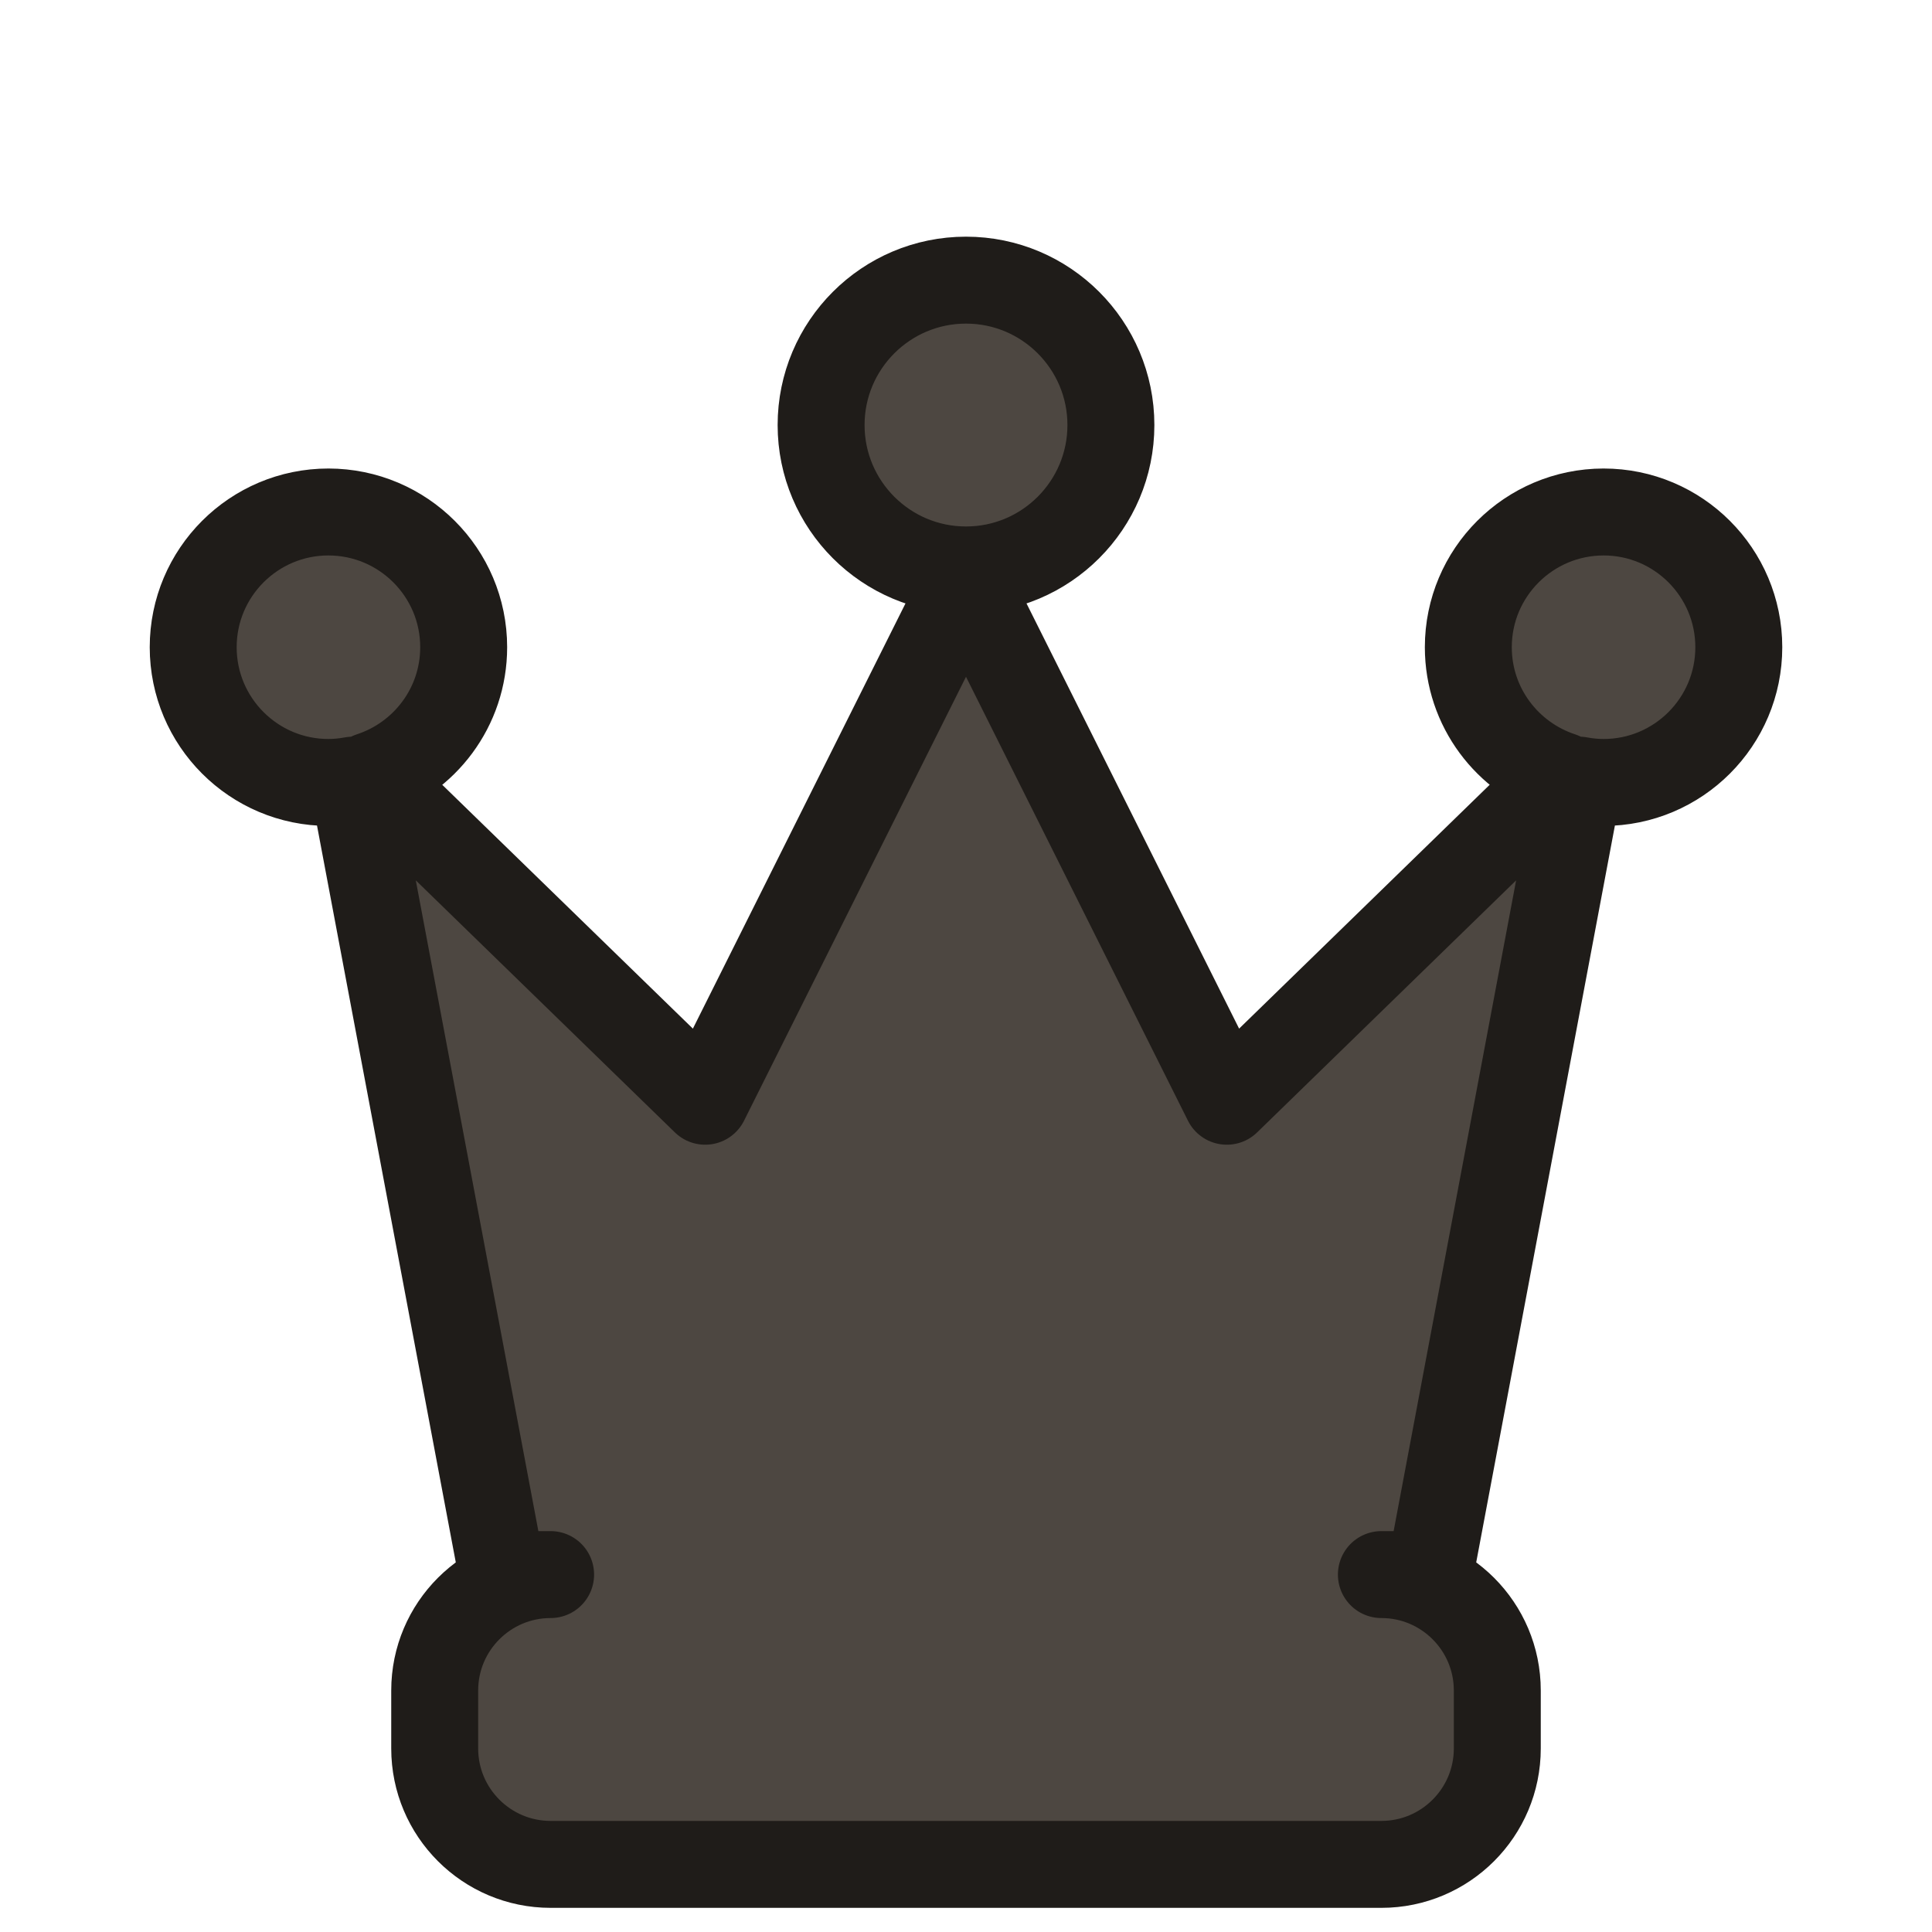
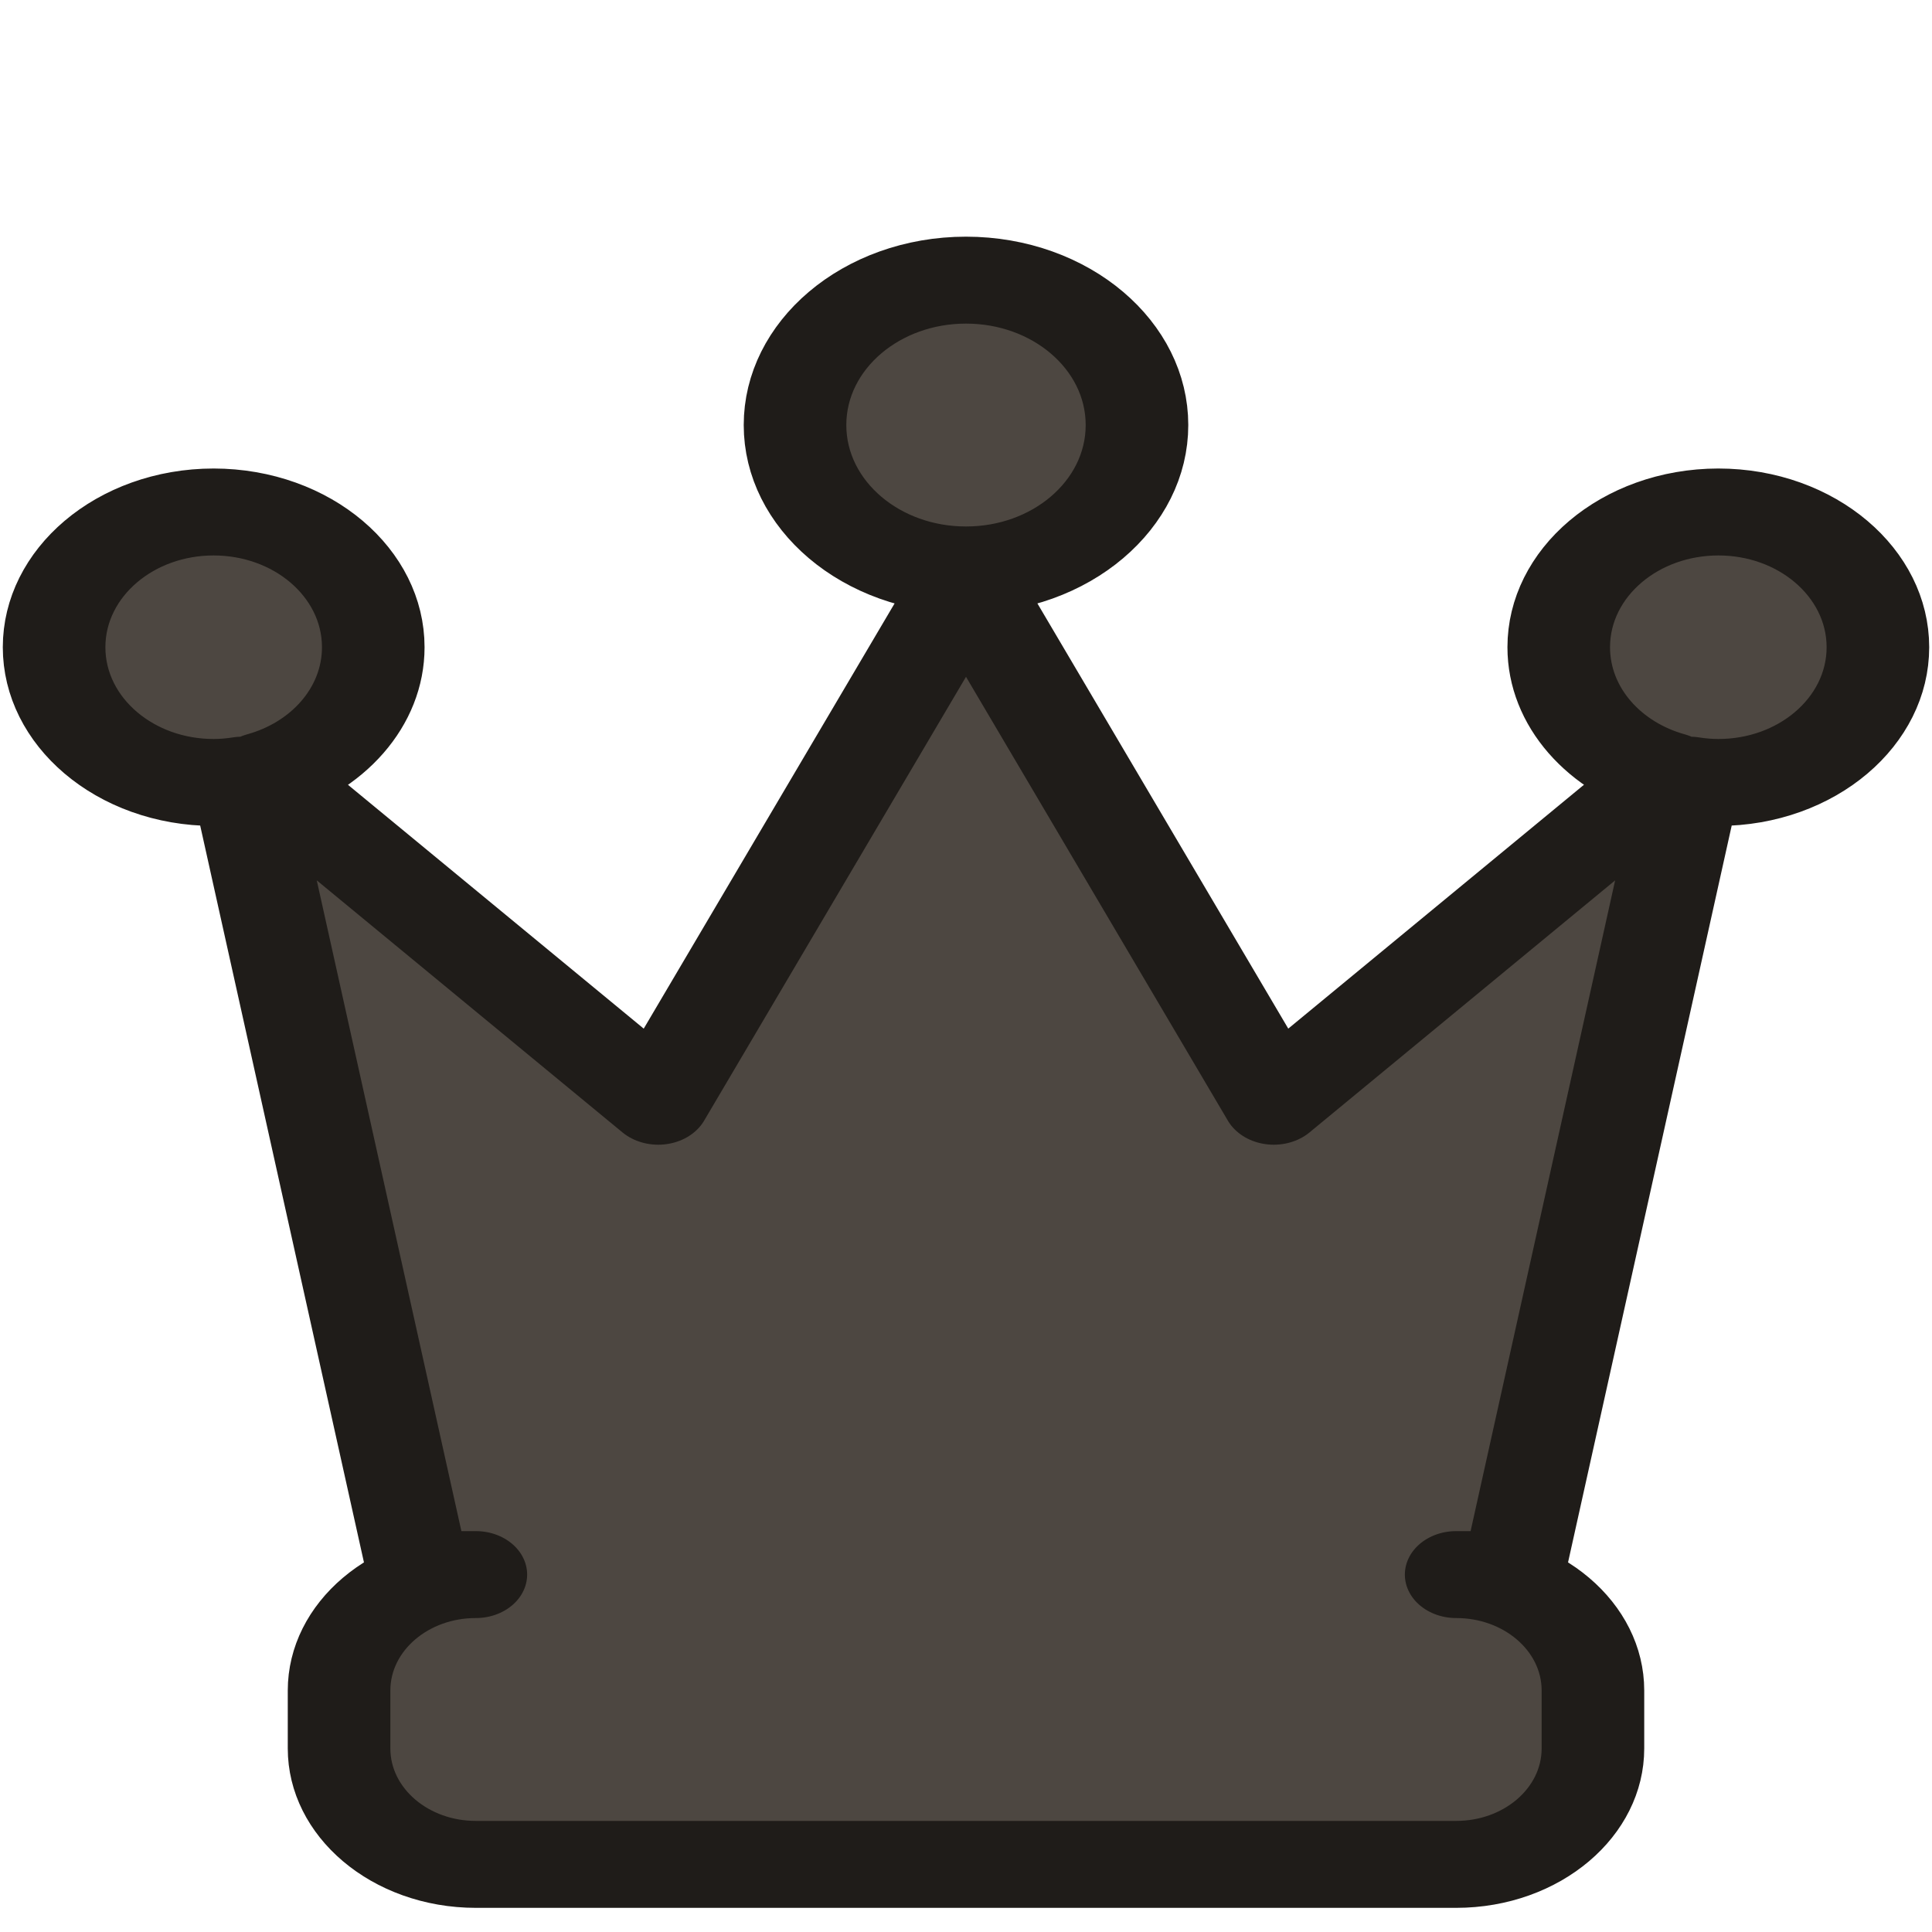
<svg xmlns="http://www.w3.org/2000/svg" width="45" height="45" viewBox="2 1.2 20 20" fill="none">
-   <path transform="translate(4.00 4.10)" fill-rule="evenodd" d="M 3.7 13.4 L 3.2 13.4 L 1.651 5.176 C 1.57 5.191 1.486 5.2 1.4 5.2 C 0.627 5.2 0 4.573 0 3.8 C 0 3.027 0.627 2.4 1.4 2.4 C 2.173 2.401 2.8 3.027 2.8 3.8 C 2.8 4.421 2.395 4.946 1.835 5.129 L 5.3 8.5 L 8 3.1 L 10.7 8.5 L 14.164 5.129 C 13.605 4.945 13.2 4.421 13.2 3.8 C 13.2 3.027 13.827 2.401 14.6 2.4 C 15.373 2.4 16 3.027 16 3.8 C 16 4.573 15.373 5.2 14.6 5.2 C 14.513 5.2 14.429 5.191 14.348 5.176 L 12.8 13.4 L 12.3 13.4 C 12.962 13.4 13.5 13.937 13.5 14.6 L 13.5 15.2 C 13.5 15.863 12.962 16.4 12.3 16.4 L 3.7 16.4 C 3.038 16.4 2.5 15.863 2.5 15.2 L 2.5 14.6 C 2.5 13.937 3.038 13.4 3.7 13.4 Z M 8 0 C 8.828 0 9.5 0.672 9.5 1.5 C 9.5 2.328 8.828 3 8 3 C 7.172 3 6.5 2.328 6.5 1.5 C 6.5 0.672 7.172 0 8 0 Z" fill="#4D4741" stroke="#1F1C19" stroke-width="0.9" stroke-linejoin="round" />
+   <g transform="matrix(1.18 0 0 1 -2.16 0)">
+     <path transform="translate(4.00 4.10)" fill-rule="evenodd" d="M 3.7 13.4 L 3.2 13.4 L 1.651 5.176 C 1.57 5.191 1.486 5.2 1.4 5.2 C 0.627 5.2 0 4.573 0 3.8 C 0 3.027 0.627 2.4 1.4 2.4 C 2.173 2.401 2.8 3.027 2.8 3.8 C 2.8 4.421 2.395 4.946 1.835 5.129 L 5.3 8.5 L 8 3.1 L 10.7 8.5 L 14.164 5.129 C 13.605 4.945 13.2 4.421 13.2 3.8 C 13.2 3.027 13.827 2.401 14.6 2.4 C 15.373 2.4 16 3.027 16 3.8 C 16 4.573 15.373 5.2 14.6 5.2 C 14.513 5.2 14.429 5.191 14.348 5.176 L 12.8 13.4 L 12.3 13.4 C 12.962 13.4 13.5 13.937 13.5 14.6 L 13.5 15.2 C 13.5 15.863 12.962 16.4 12.3 16.4 L 3.7 16.4 C 3.038 16.4 2.5 15.863 2.5 15.2 L 2.5 14.6 C 2.5 13.937 3.038 13.4 3.7 13.4 Z M 8 0 C 8.828 0 9.5 0.672 9.5 1.5 C 9.5 2.328 8.828 3 8 3 C 7.172 3 6.5 2.328 6.5 1.5 C 6.5 0.672 7.172 0 8 0 Z" fill="#4D4741" stroke="#1F1C19" stroke-width="0.9" stroke-linejoin="round" />
+   </g>
</svg>
